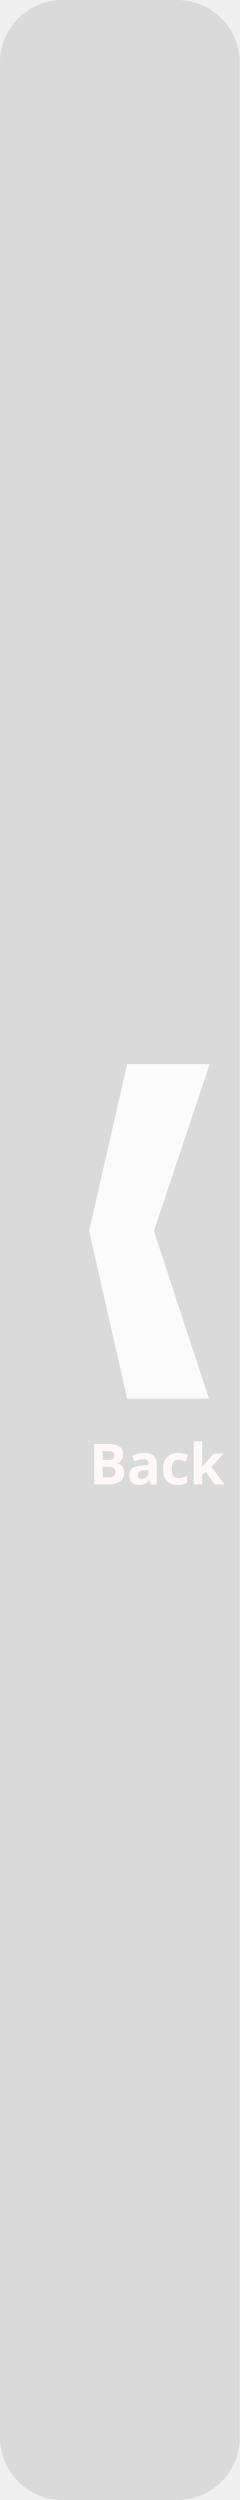
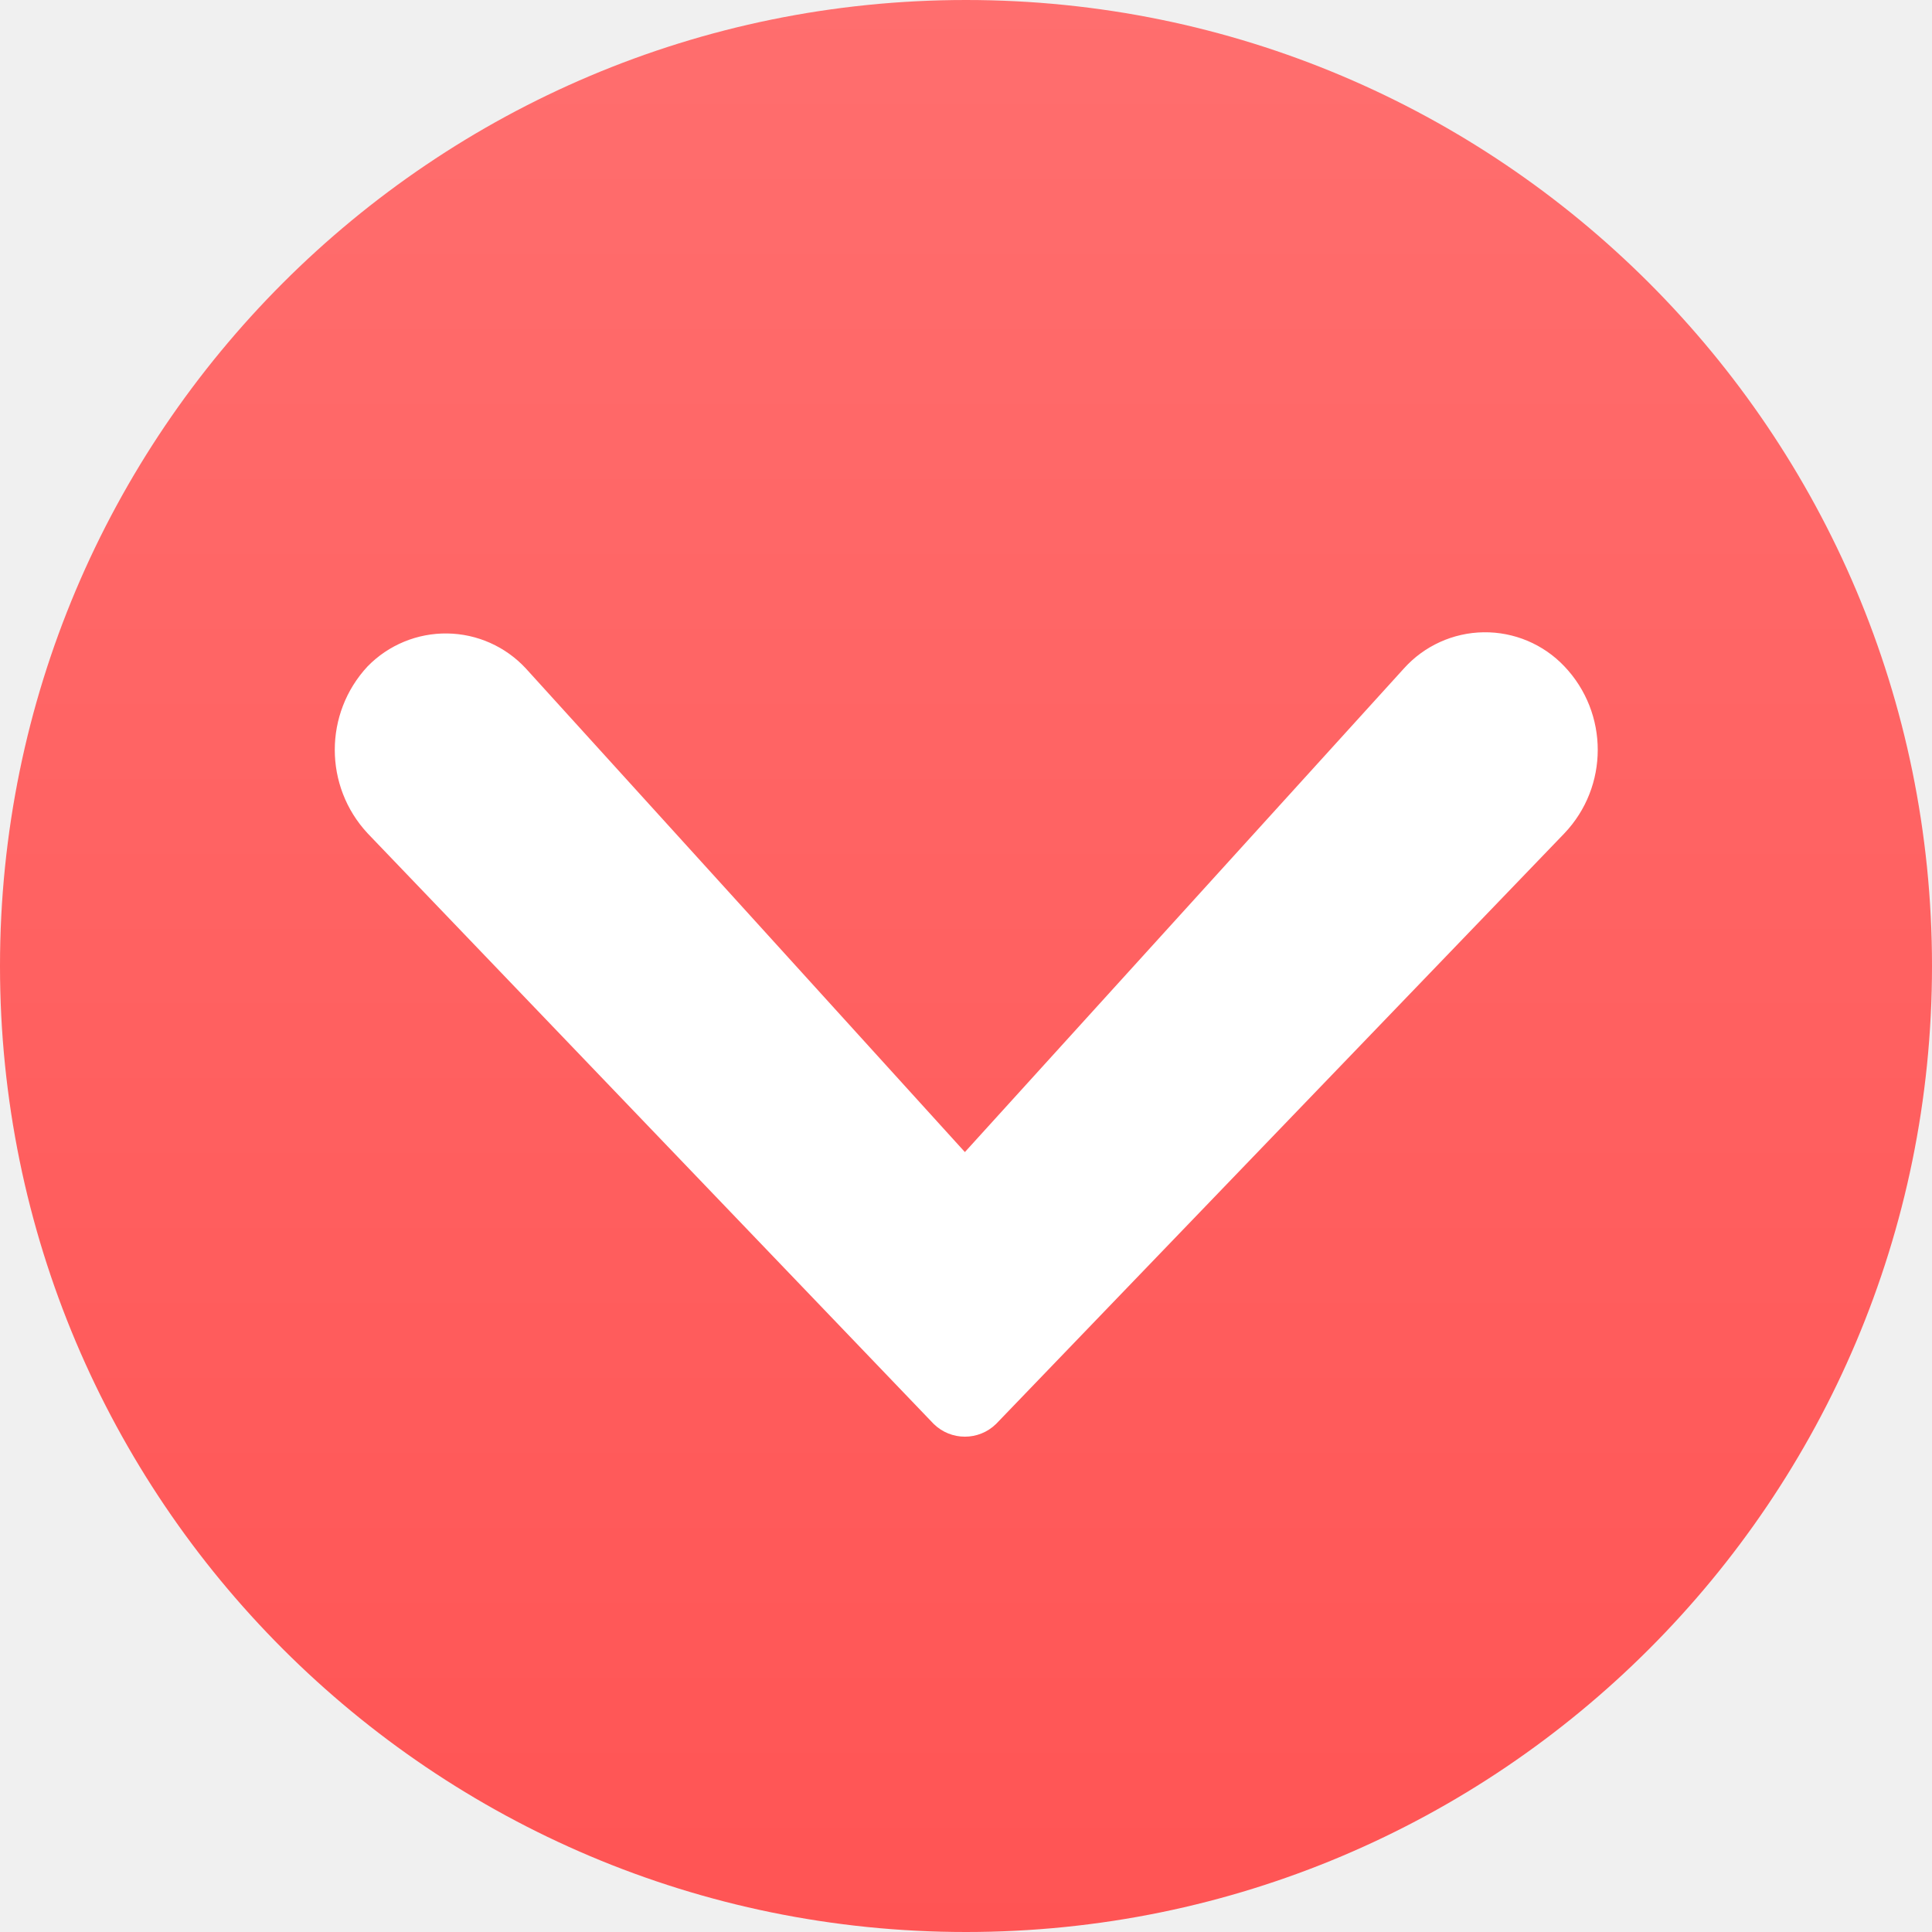
- <svg xmlns="http://www.w3.org/2000/svg" width="296px" height="3087px">
-   <g transform="translate(-388 -151)" fill="none" fill-rule="evenodd">
-     <rect fill-opacity="0.75" fill="#D2D2D2" x="388" y="151" width="296" height="3087" rx="77" />
-     <path fill="#FCFBFB" d="M545 1878l-47-207 47-206h102l-69 206 68 207z" />
-     <text font-family="ToppanBunkyuMidashiGothicStdN-ExtraBold, Toppan Bunkyu Midashi Gothic" font-size="70" font-weight="600" letter-spacing="-0.515" fill="#FFF8F8">
-       <tspan x="498" y="1984">Back</tspan>
-     </text>
+ <svg xmlns="http://www.w3.org/2000/svg" width="867px" height="867px">
+   <defs>
+     <linearGradient x1="50%" y1="100%" x2="50%" y2="0%" id="a">
+       <stop stop-color="#FF5454" offset="0%" />
+       <stop stop-color="#FF6E6E" offset="100%" />
+     </linearGradient>
+   </defs>
+   <g transform="translate(-694 -1068)" fill="none" fill-rule="evenodd">
+     <circle fill="url(#a)" cx="1127.5" cy="1501.5" r="433.5" />
+     <path d="M930 1368l197 217 197-217a49 49 0 0172-1c20 21 20 54 0 75l-255 265a20 20 0 01-28 0l-254-265a55 55 0 010-75 49 49 0 0171 1z" fill="#FFF" />
  </g>
</svg>
